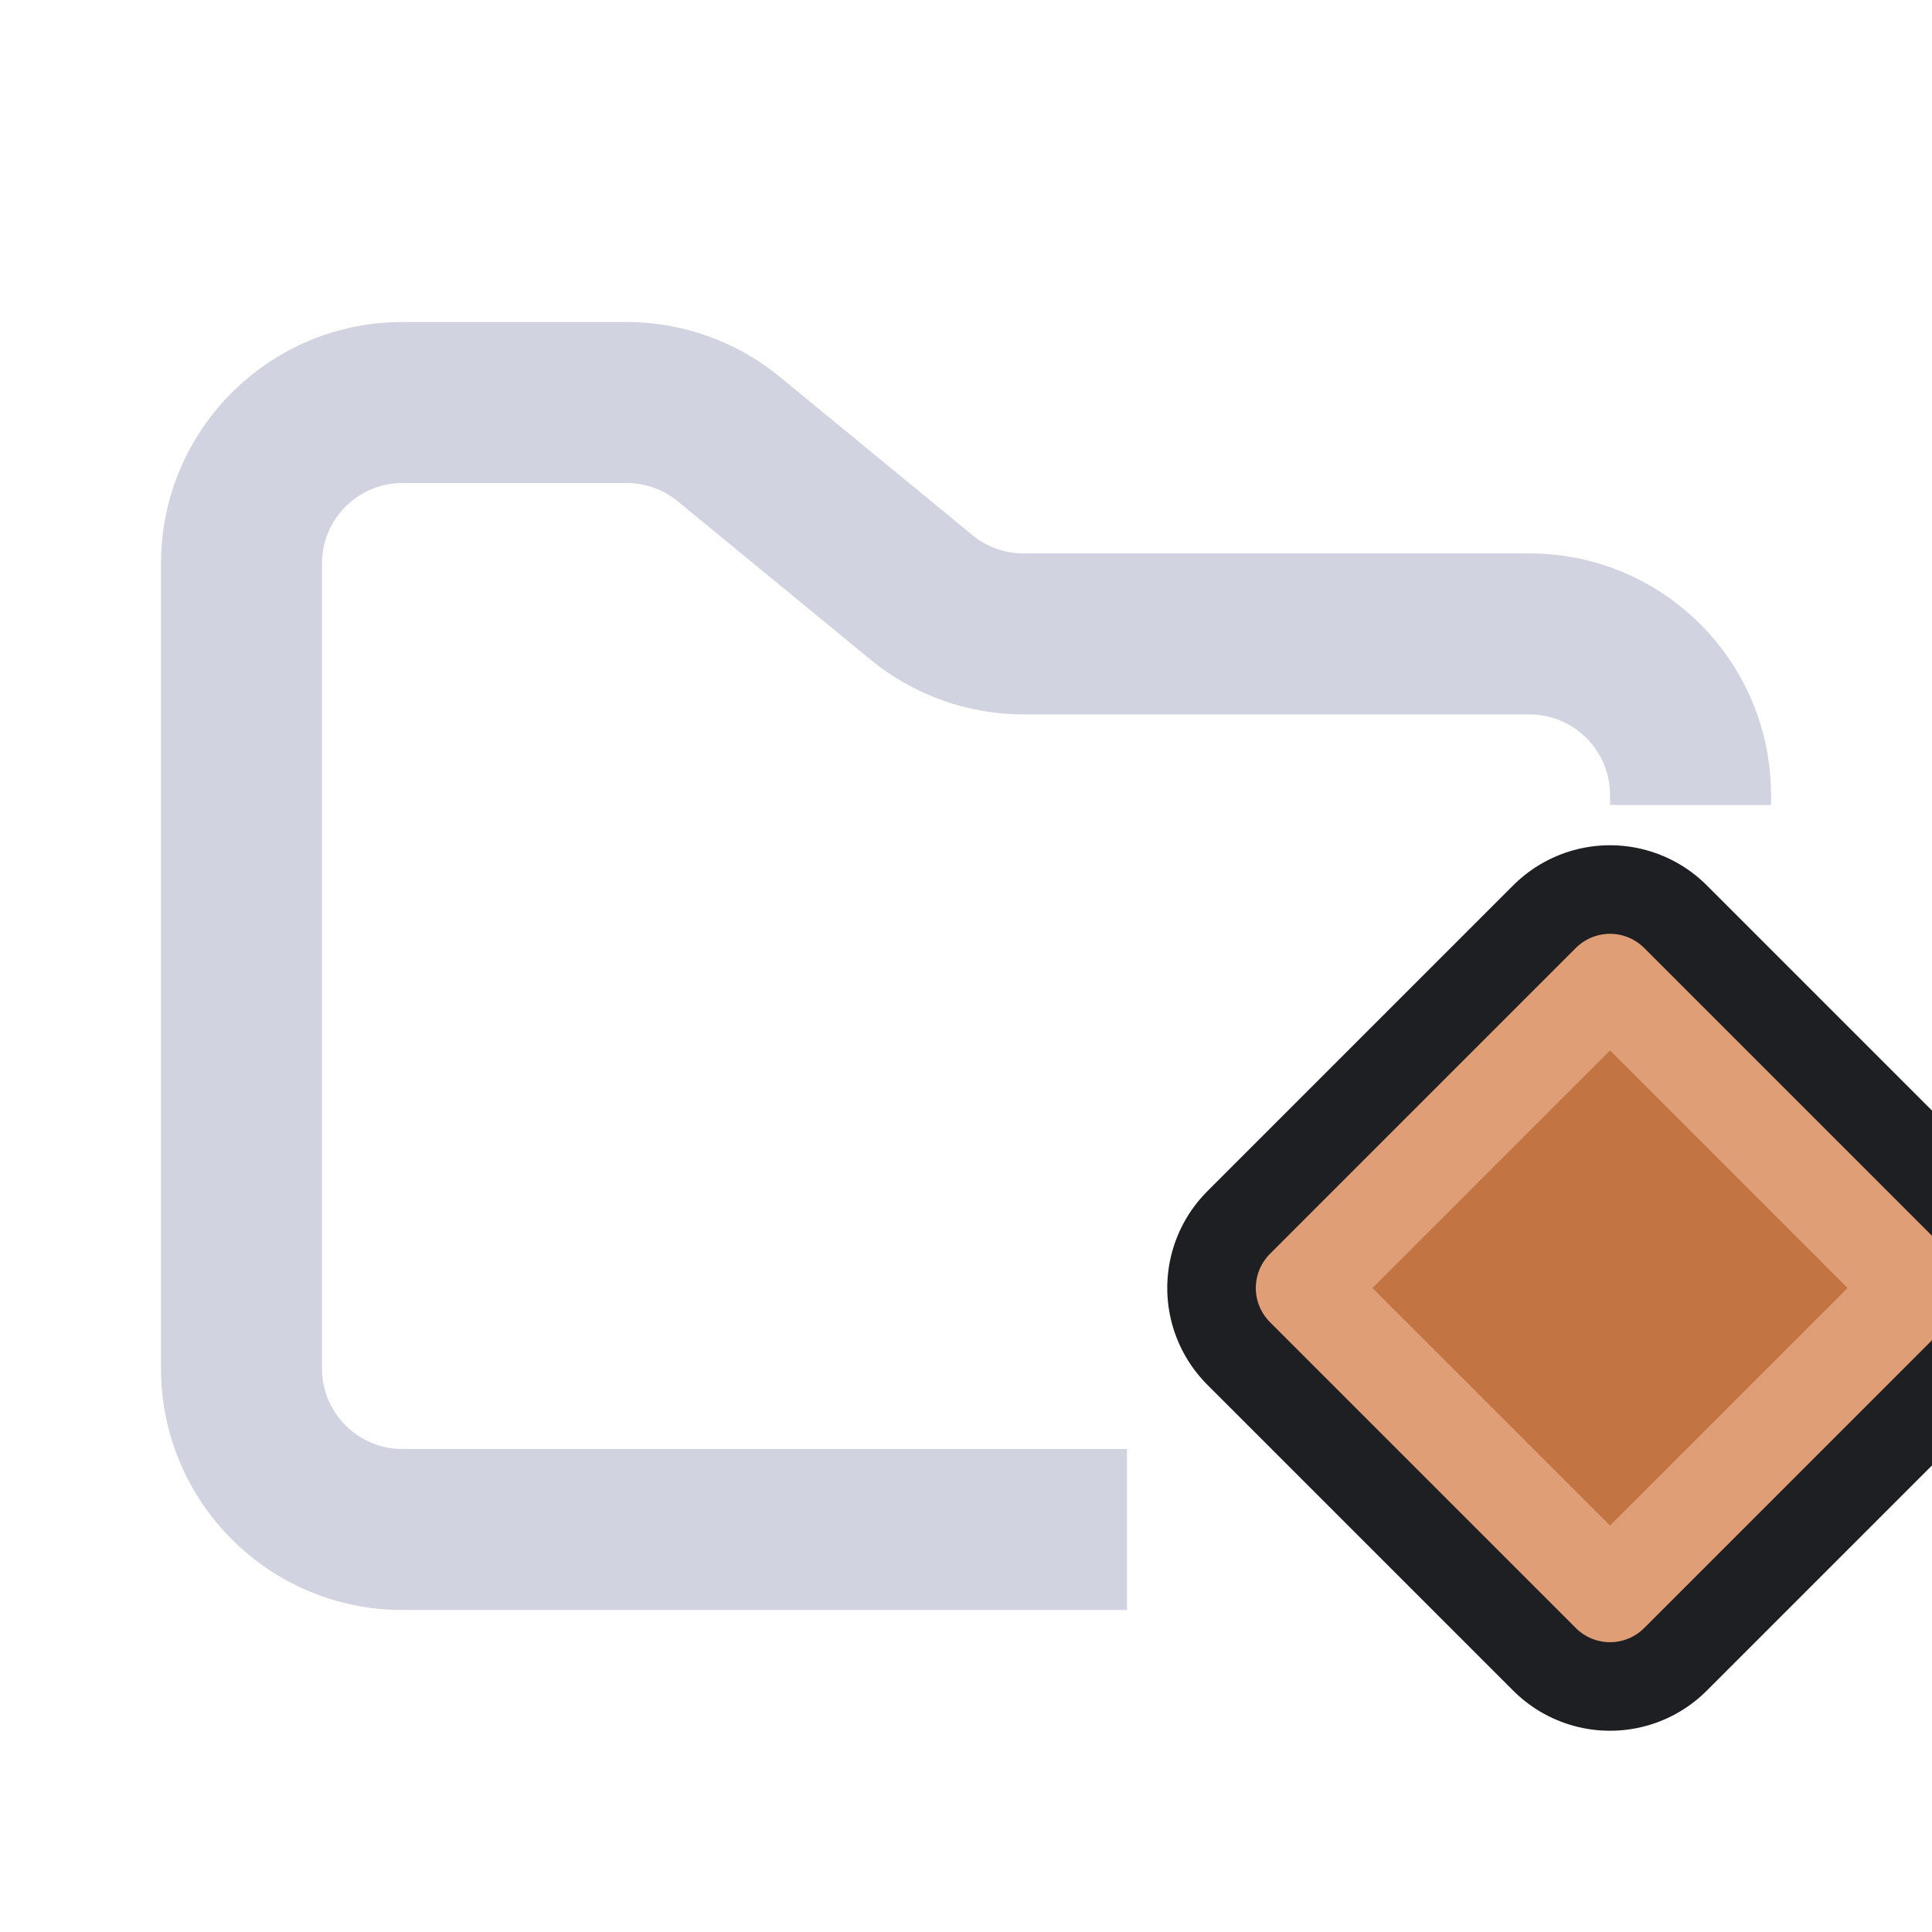
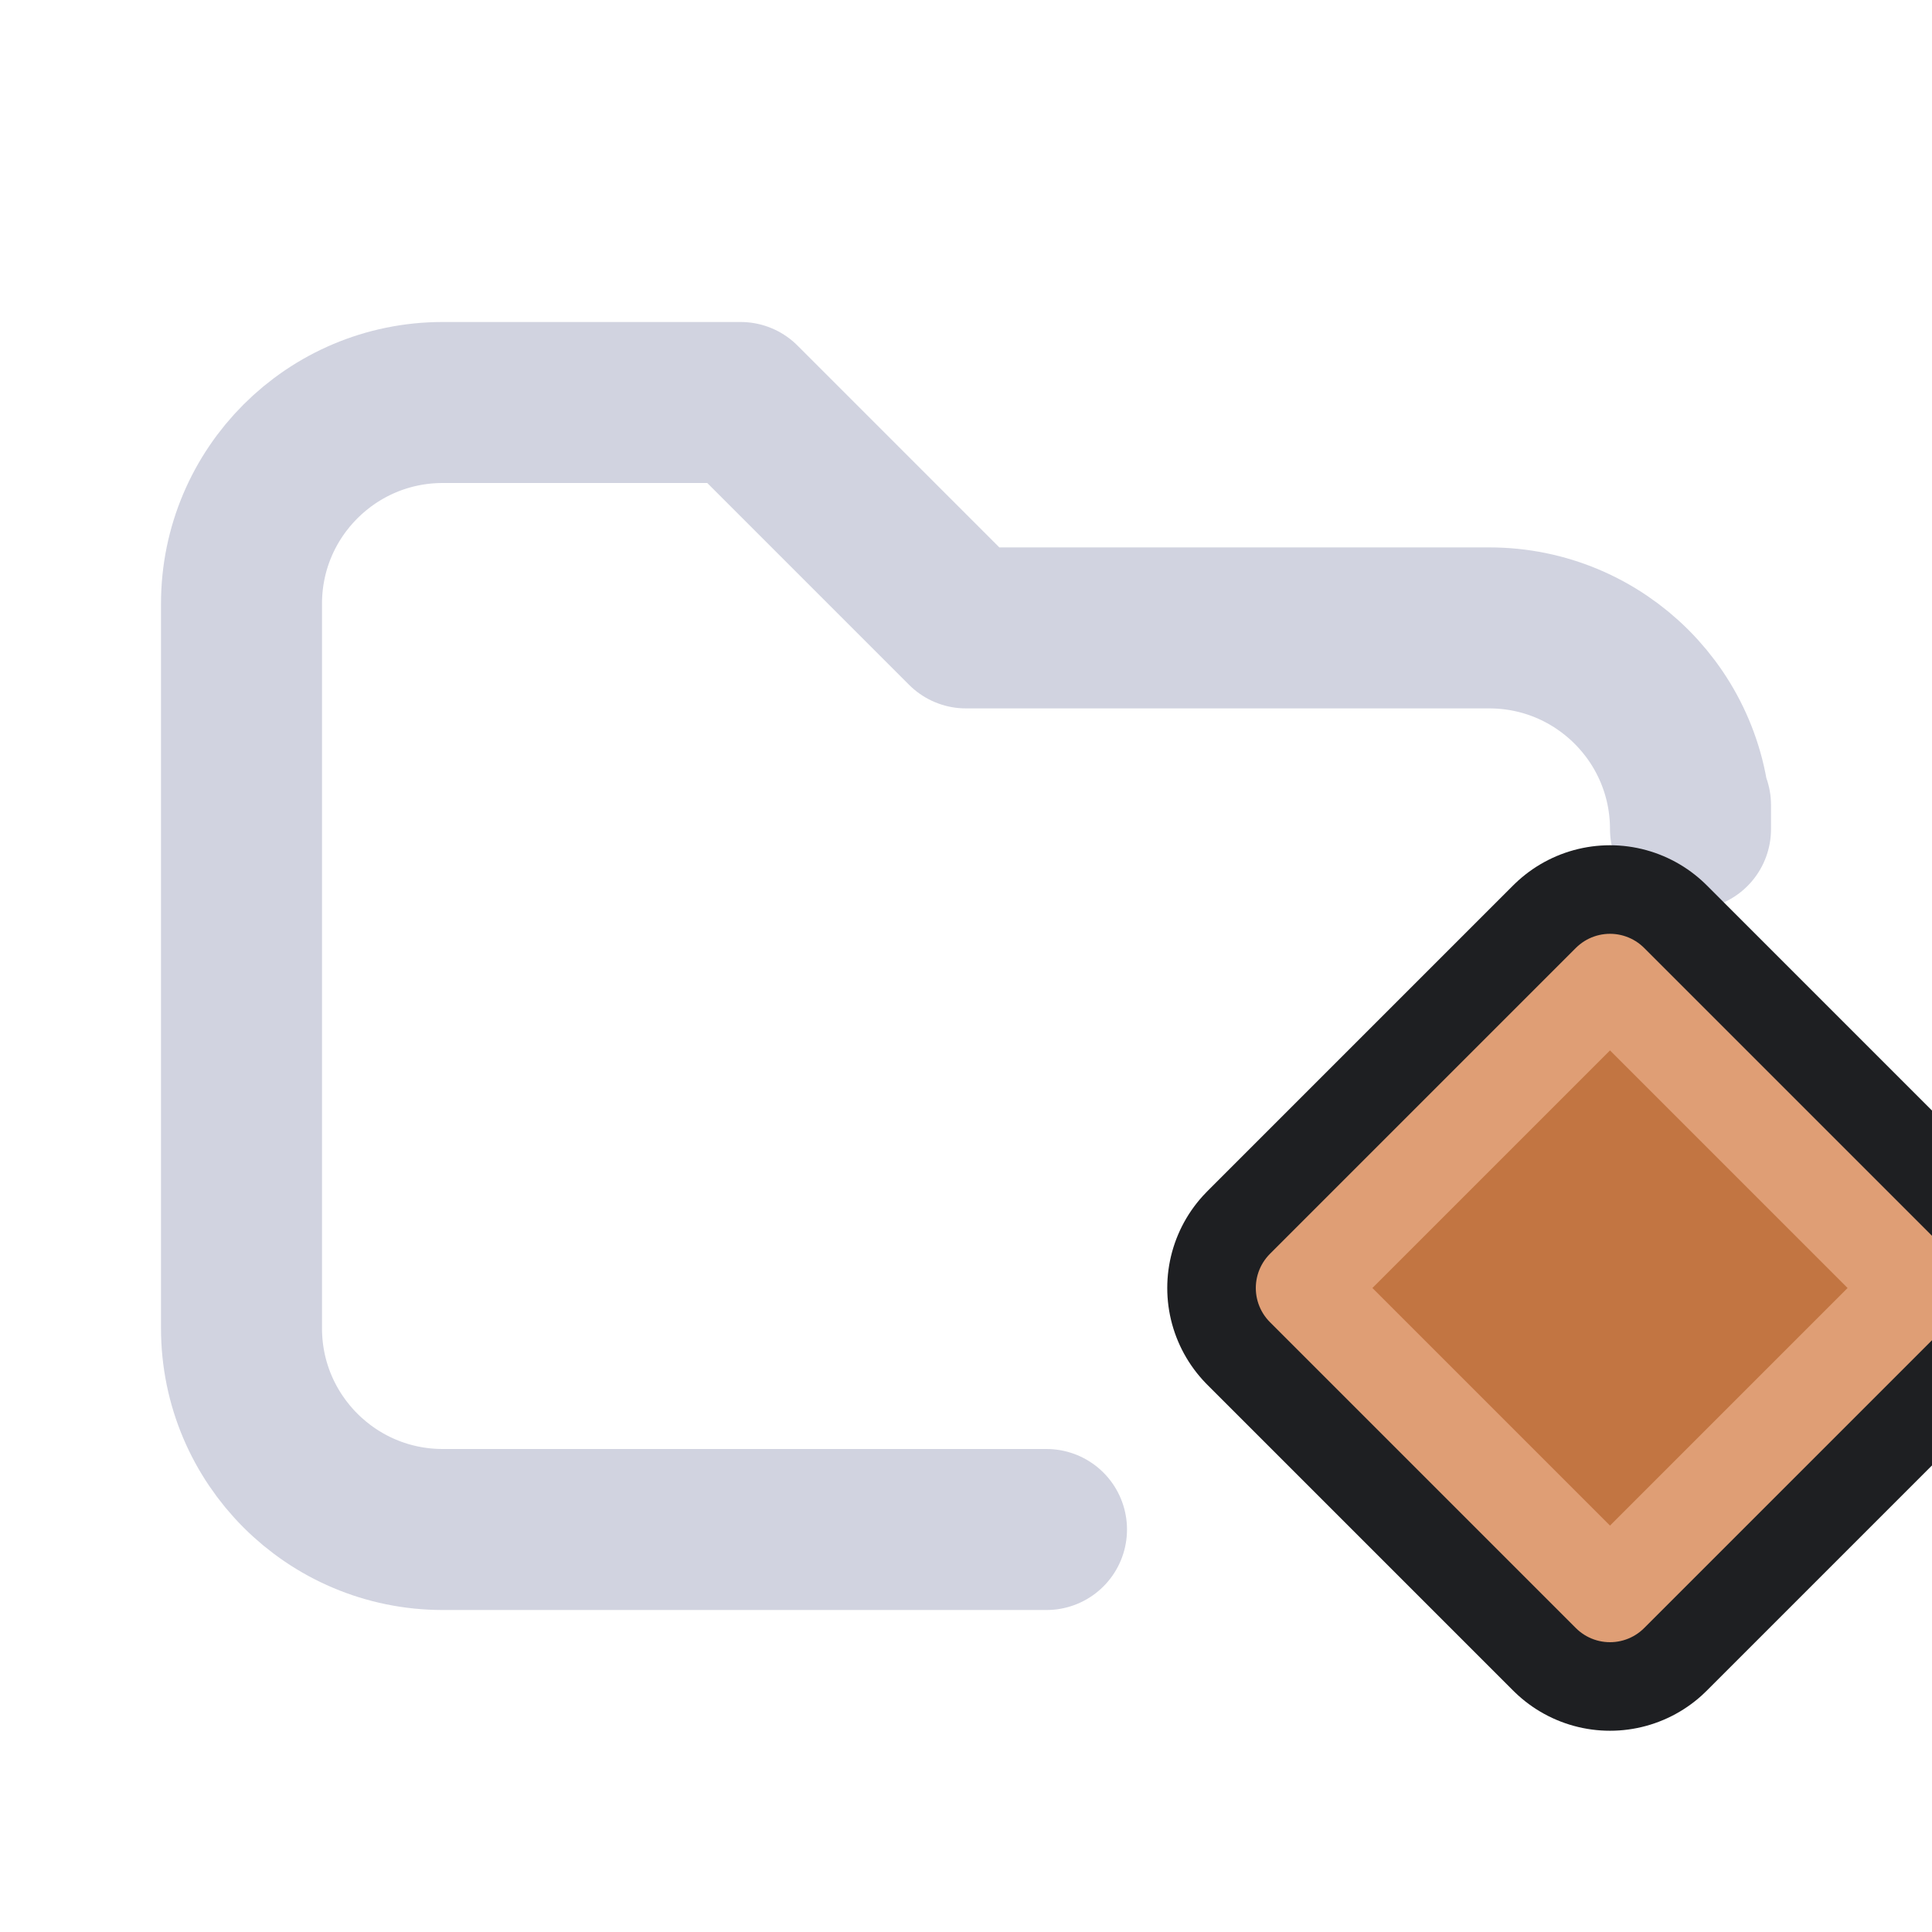
<svg xmlns="http://www.w3.org/2000/svg" width="16" height="16" viewBox="0 0 24 24" fill="none">
-   <path fill-rule="evenodd" clip-rule="evenodd" d="M5 4C3.343 4 2 5.343 2 7V17C2 18.657 3.343 20 5 20H14V18H5C4.448 18 4 17.552 4 17V7C4 6.448 4.448 6 5 6H7.784C8.015 6 8.24 6.08 8.419 6.227L10.812 8.193C11.349 8.634 12.022 8.875 12.716 8.875H19C19.552 8.875 20 9.323 20 9.875V10H22V9.875C22 8.218 20.657 6.875 19 6.875H12.716C12.485 6.875 12.26 6.795 12.081 6.648L9.688 4.682C9.151 4.241 8.478 4 7.784 4H5Z" fill="#D1D3E0" />
+   <path d="M13 19H5.5A2.5 2.5 0 0 1 3 16.5V7.5A2.5 2.5 0 0 1 5.5 5H9.2L12 7.8H18.5A2.5 2.5 0 0 1 21 10.3V10" stroke="#D1D3E0" stroke-width="2" stroke-linecap="round" stroke-linejoin="round" />
  <g fill="#C27542" stroke-linejoin="round">
    <g stroke="#1E1F22" stroke-width="3.4">
      <path d="M20 12.2 23.8 16 20 19.8 16.2 16Z" />
    </g>
    <g stroke="#DF9E75" stroke-width="1.2">
      <path d="M20 12.2 23.8 16 20 19.8 16.2 16Z" />
    </g>
  </g>
</svg>
